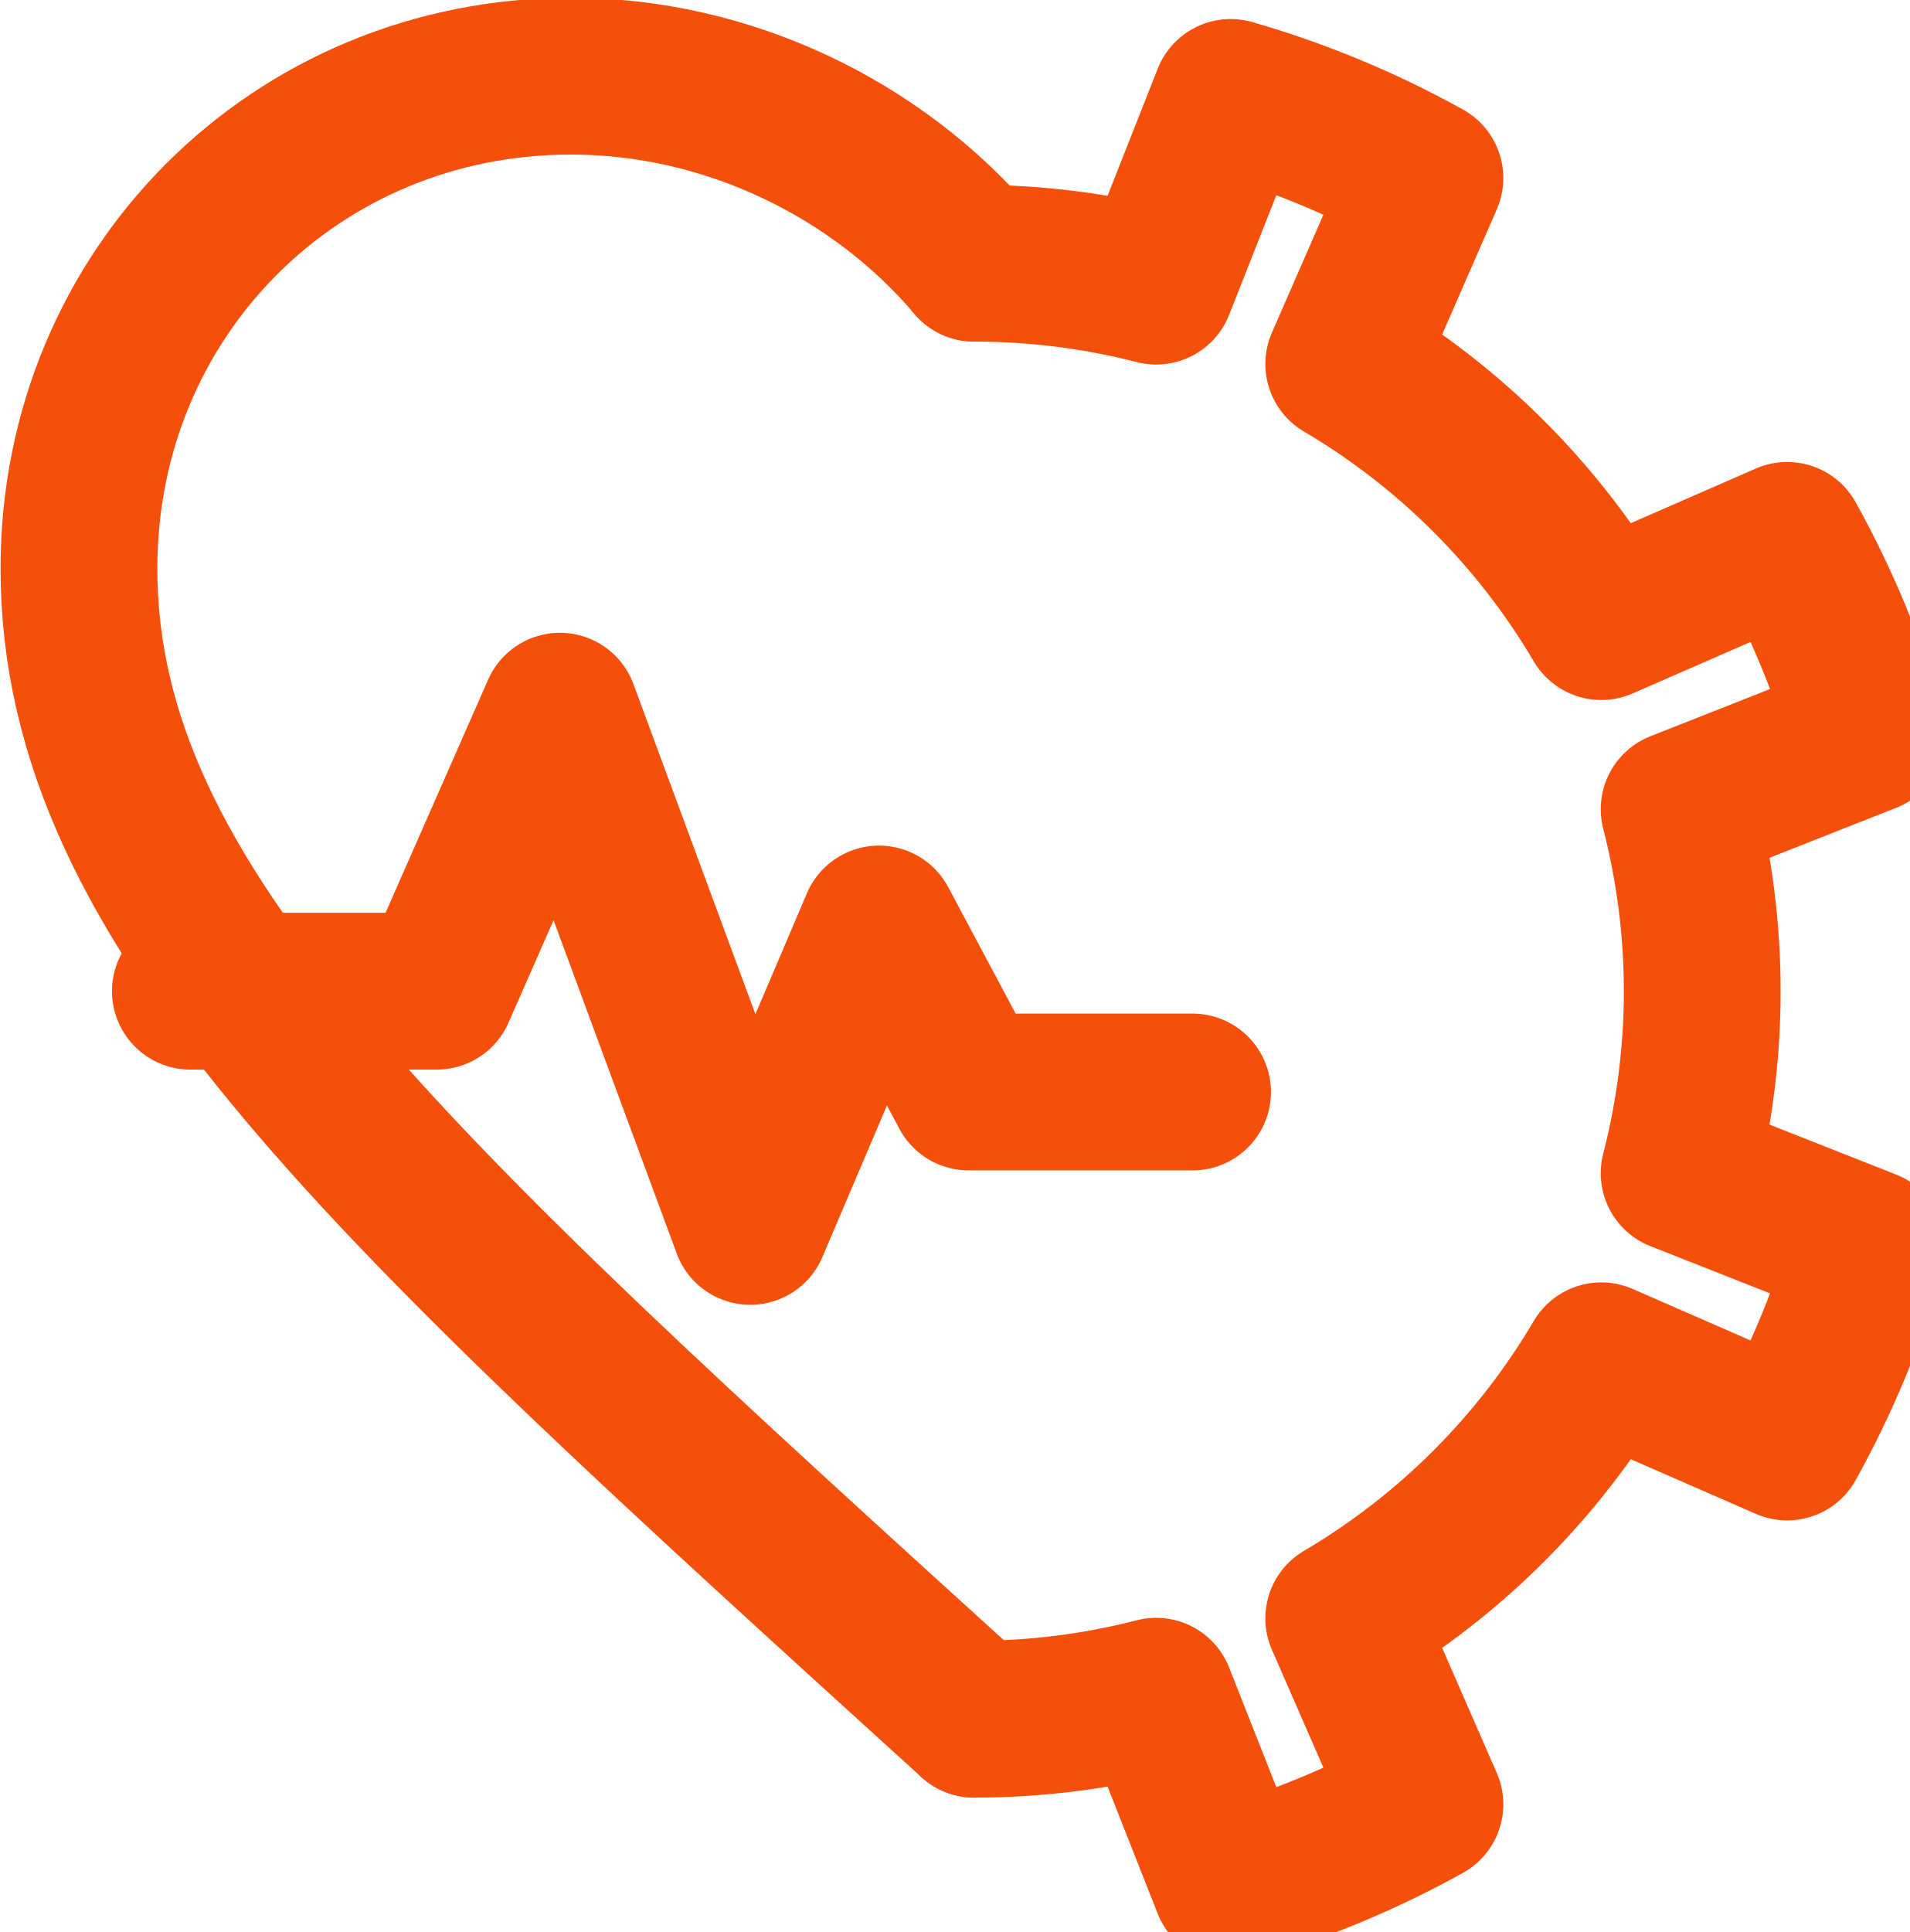
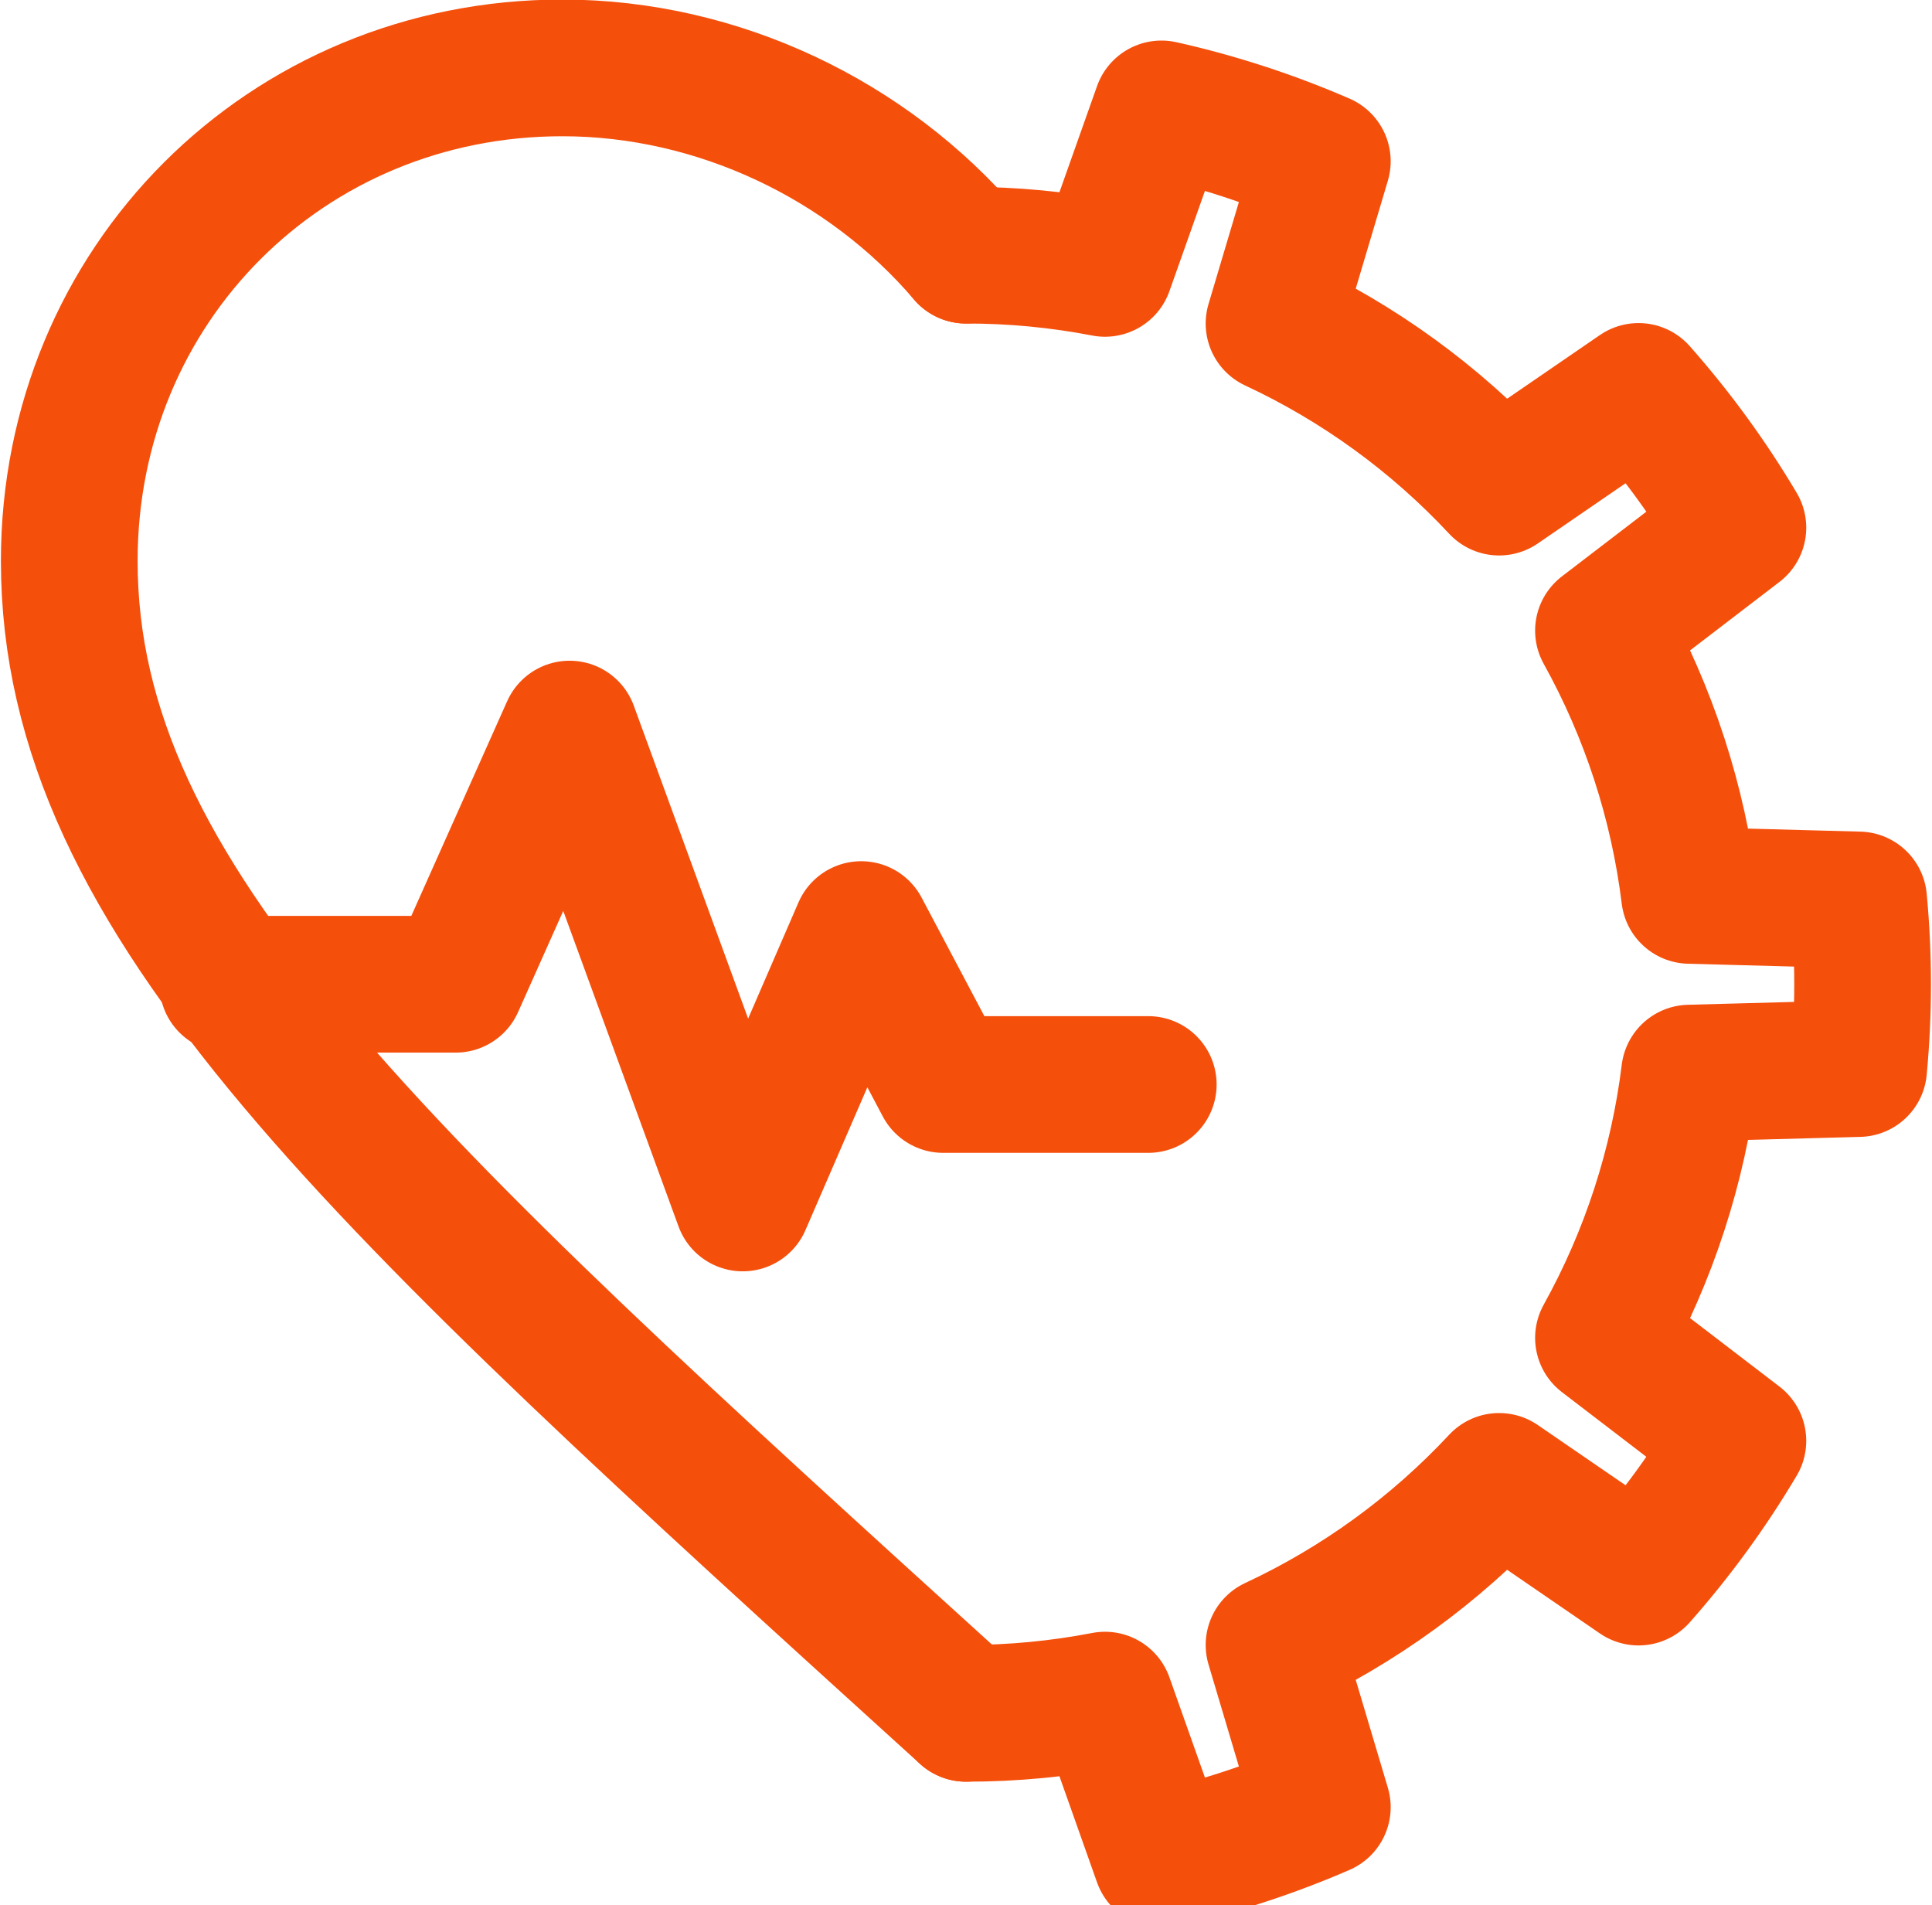
- <svg xmlns="http://www.w3.org/2000/svg" viewBox="6.6 9.3 34.1 34.5" role="img" aria-label="Автодонор" fill="none" stroke="#F54F0C" stroke-width="2.8" stroke-linecap="round" stroke-linejoin="round">
+ <svg xmlns="http://www.w3.org/2000/svg" viewBox="2.8 3.4 42.4 41.8" role="img" aria-label="Автодонор" fill="none" stroke="#F54F0C" stroke-width="3.0" stroke-linecap="round" stroke-linejoin="round">
  <style>
    .beat{transform-box:fill-box;transform-origin:50% 50%;
          animation:beat 1s ease-in-out infinite}
    @keyframes beat{
-       0%{transform:scale(1)} 8%{transform:scale(1.06)}
-       16%{transform:scale(1.01)} 24%{transform:scale(1.04)}
+       0%{transform:scale(1)} 8%{transform:scale(1.05)}
+       16%{transform:scale(1.01)} 24%{transform:scale(1.035)}
      34%{transform:scale(1)} 100%{transform:scale(1)}}
    @media (prefers-reduced-motion:reduce){.beat{animation:none}}
  </style>
  <g class="beat">
-     <path d="M24.00 40.00 C13.45 30.42 8.01 25.50 8.01 19.45 C8.01 14.53 11.88 10.66 16.80 10.66 C19.59 10.66 22.26 11.95 24.00 14.00" />
-     <path d="M24.00 14.00 A13.00 13.00 0 0 1 27.25 14.41 L28.58 11.04 A16.60 16.60 0 0 1 32.05 12.48 L30.60 15.80 A13.00 13.00 0 0 1 35.20 20.40 L38.52 18.95 A16.60 16.60 0 0 1 39.96 22.42 L36.59 23.75 A13.00 13.00 0 0 1 36.59 30.25 L39.96 31.58 A16.60 16.60 0 0 1 38.52 35.05 L35.20 33.60 A13.00 13.00 0 0 1 30.60 38.20 L32.05 41.52 A16.60 16.60 0 0 1 28.58 42.96 L27.25 39.59 A13.00 13.00 0 0 1 24.00 40.00" />
-     <path d="M10 27.0h4.4l2.2-5 3.4 9.2 2.3-5.4 1.6 3h4" />
+     <path d="M24.00 41.00 C11.01 29.21 4.32 23.15 4.32 15.71 C4.32 9.65 9.08 4.89 15.14 4.89 C18.57 4.89 21.85 6.48 24.00 9.00" />
+     <path d="M24.00 9.00 A16.00 16.00 0 0 1 27.05 9.29 L28.29 5.79 A19.68 19.68 0 0 1 31.82 6.94 L30.76 10.50 A16.00 16.00 0 0 1 35.70 14.09 L38.76 11.99 A19.68 19.68 0 0 1 40.94 14.98 L37.99 17.24 A16.00 16.00 0 0 1 39.88 23.05 L43.59 23.15 A19.68 19.68 0 0 1 43.59 26.85 L39.88 26.95 A16.00 16.00 0 0 1 37.99 32.76 L40.94 35.02 A19.68 19.68 0 0 1 38.76 38.01 L35.70 35.91 A16.00 16.00 0 0 1 30.76 39.50 L31.82 43.06 A19.68 19.68 0 0 1 28.29 44.21 L27.05 40.71 A16.00 16.00 0 0 1 24.00 41.00" />
+     <path d="M7.8 25.0h5l2.5-5.6 3.8 10.4 2.6-6 1.8 3.4h4.5" />
  </g>
</svg>
